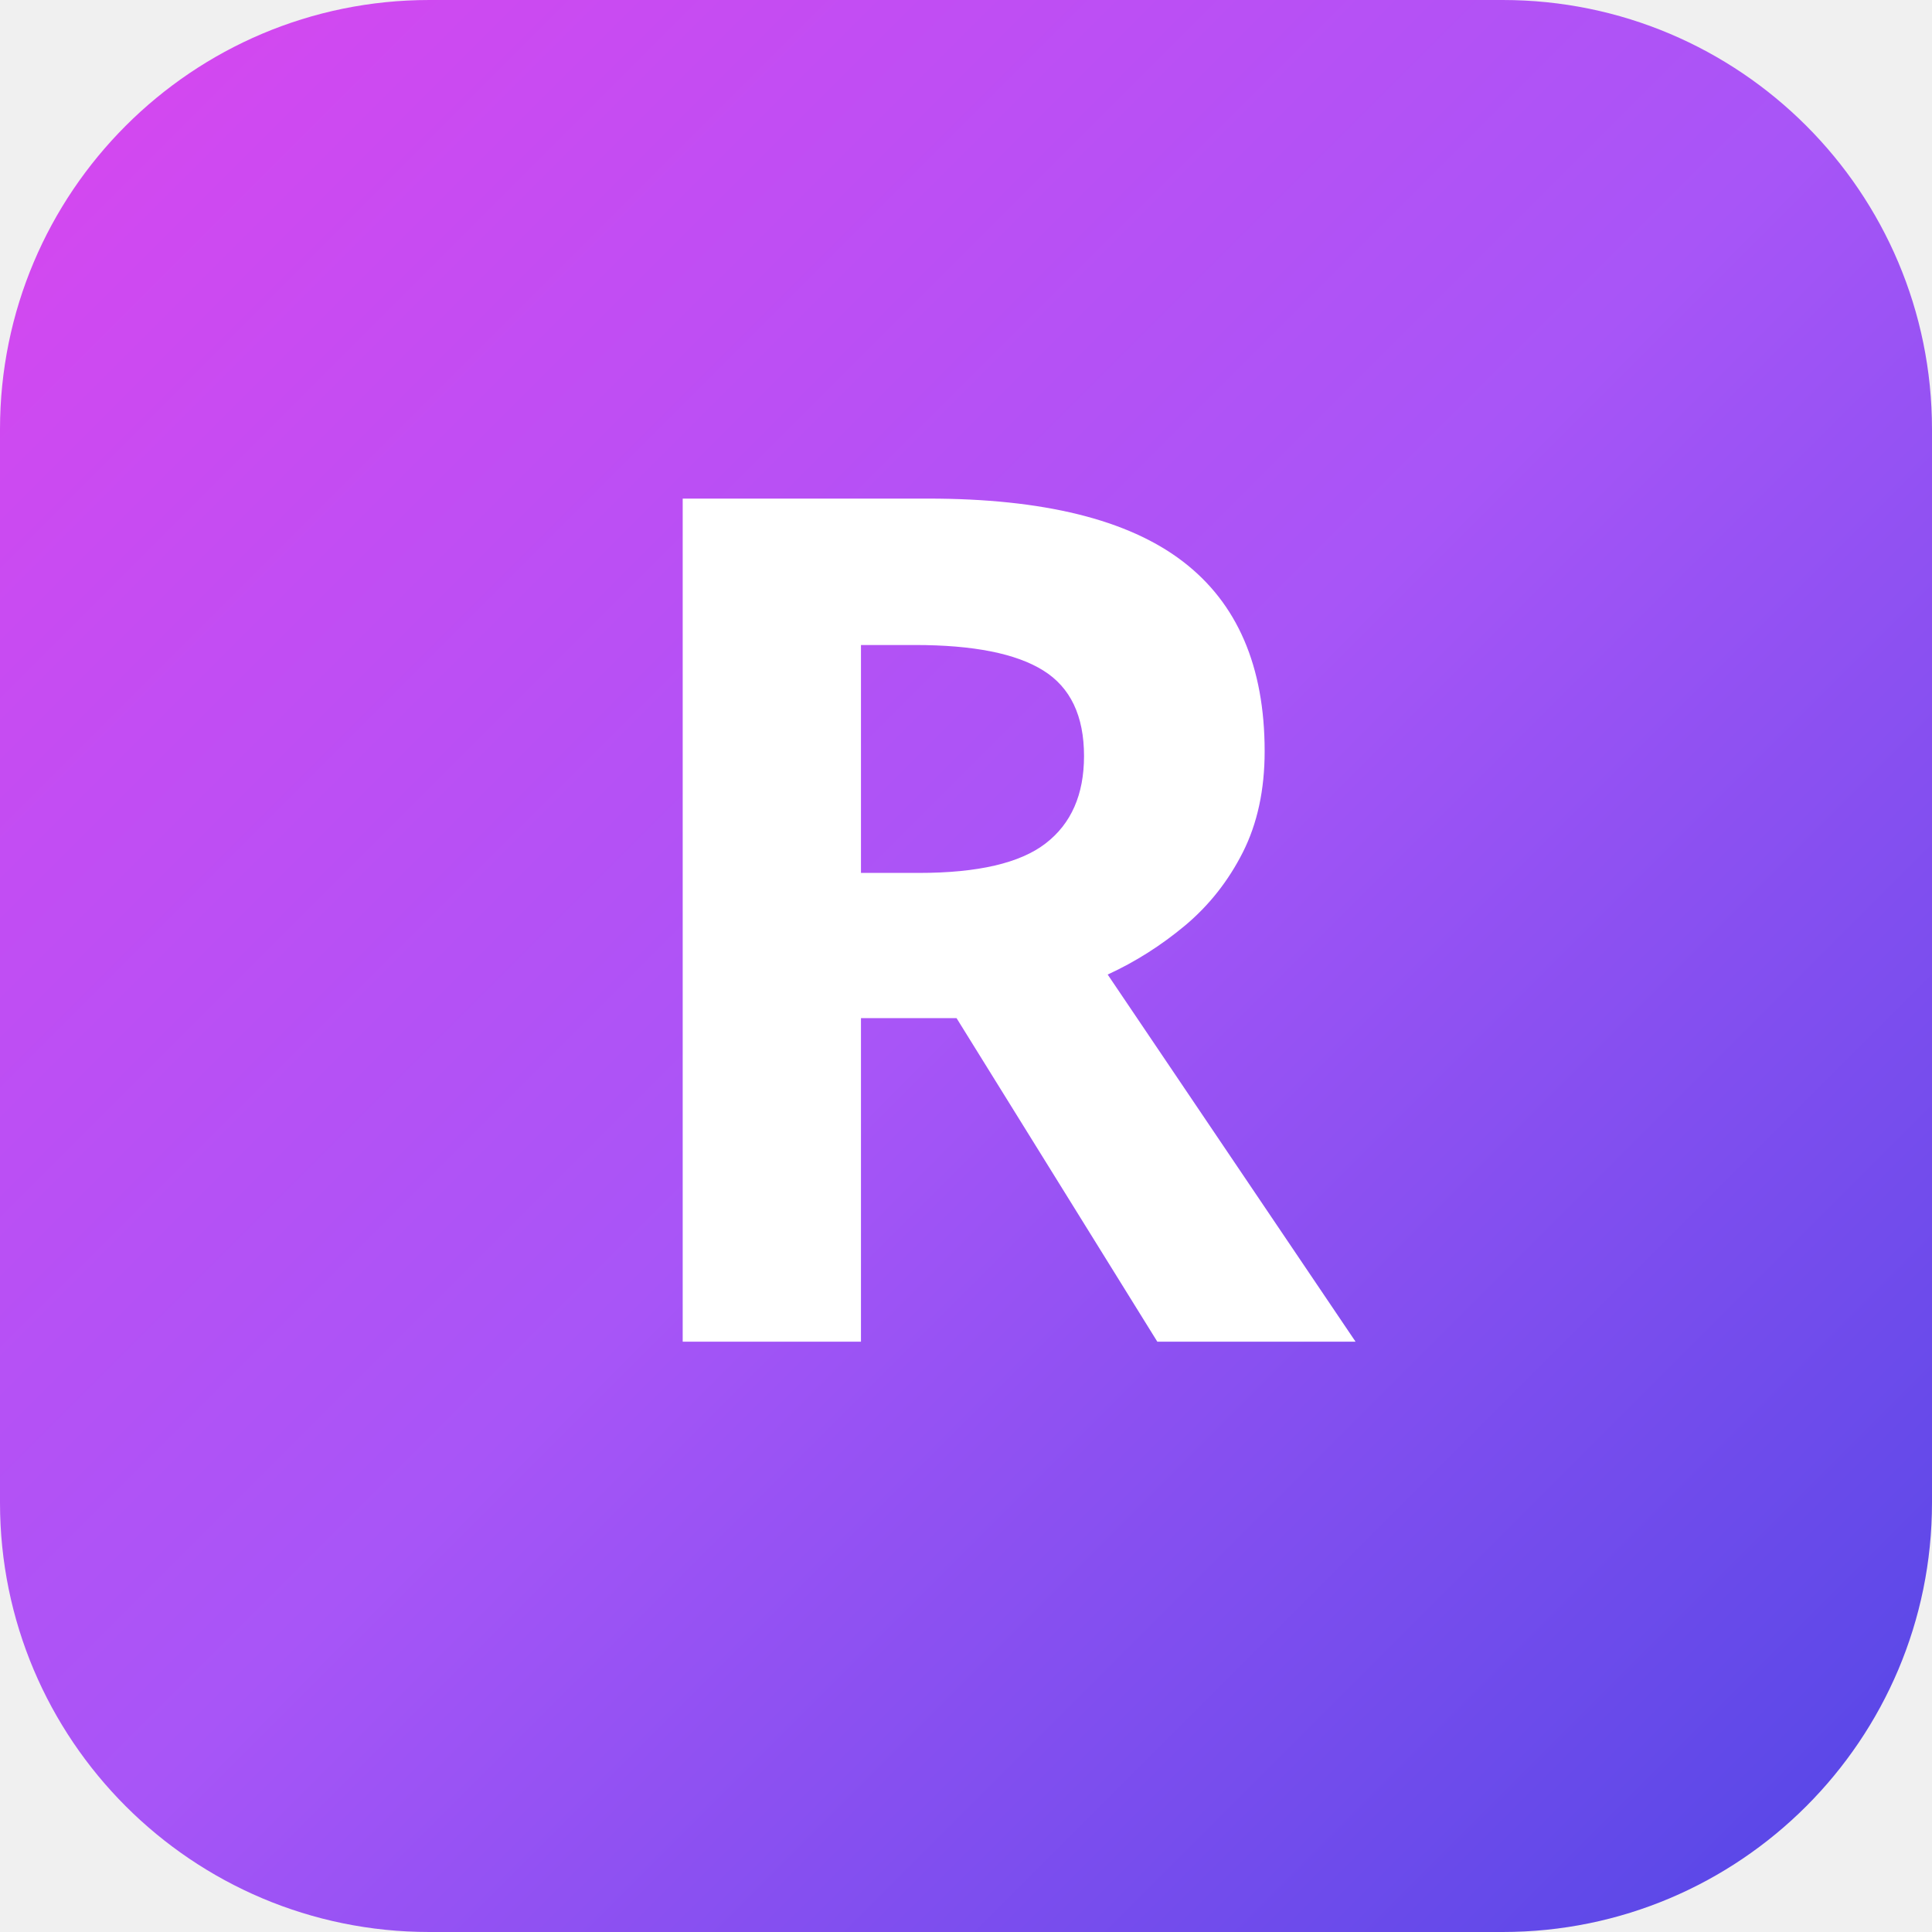
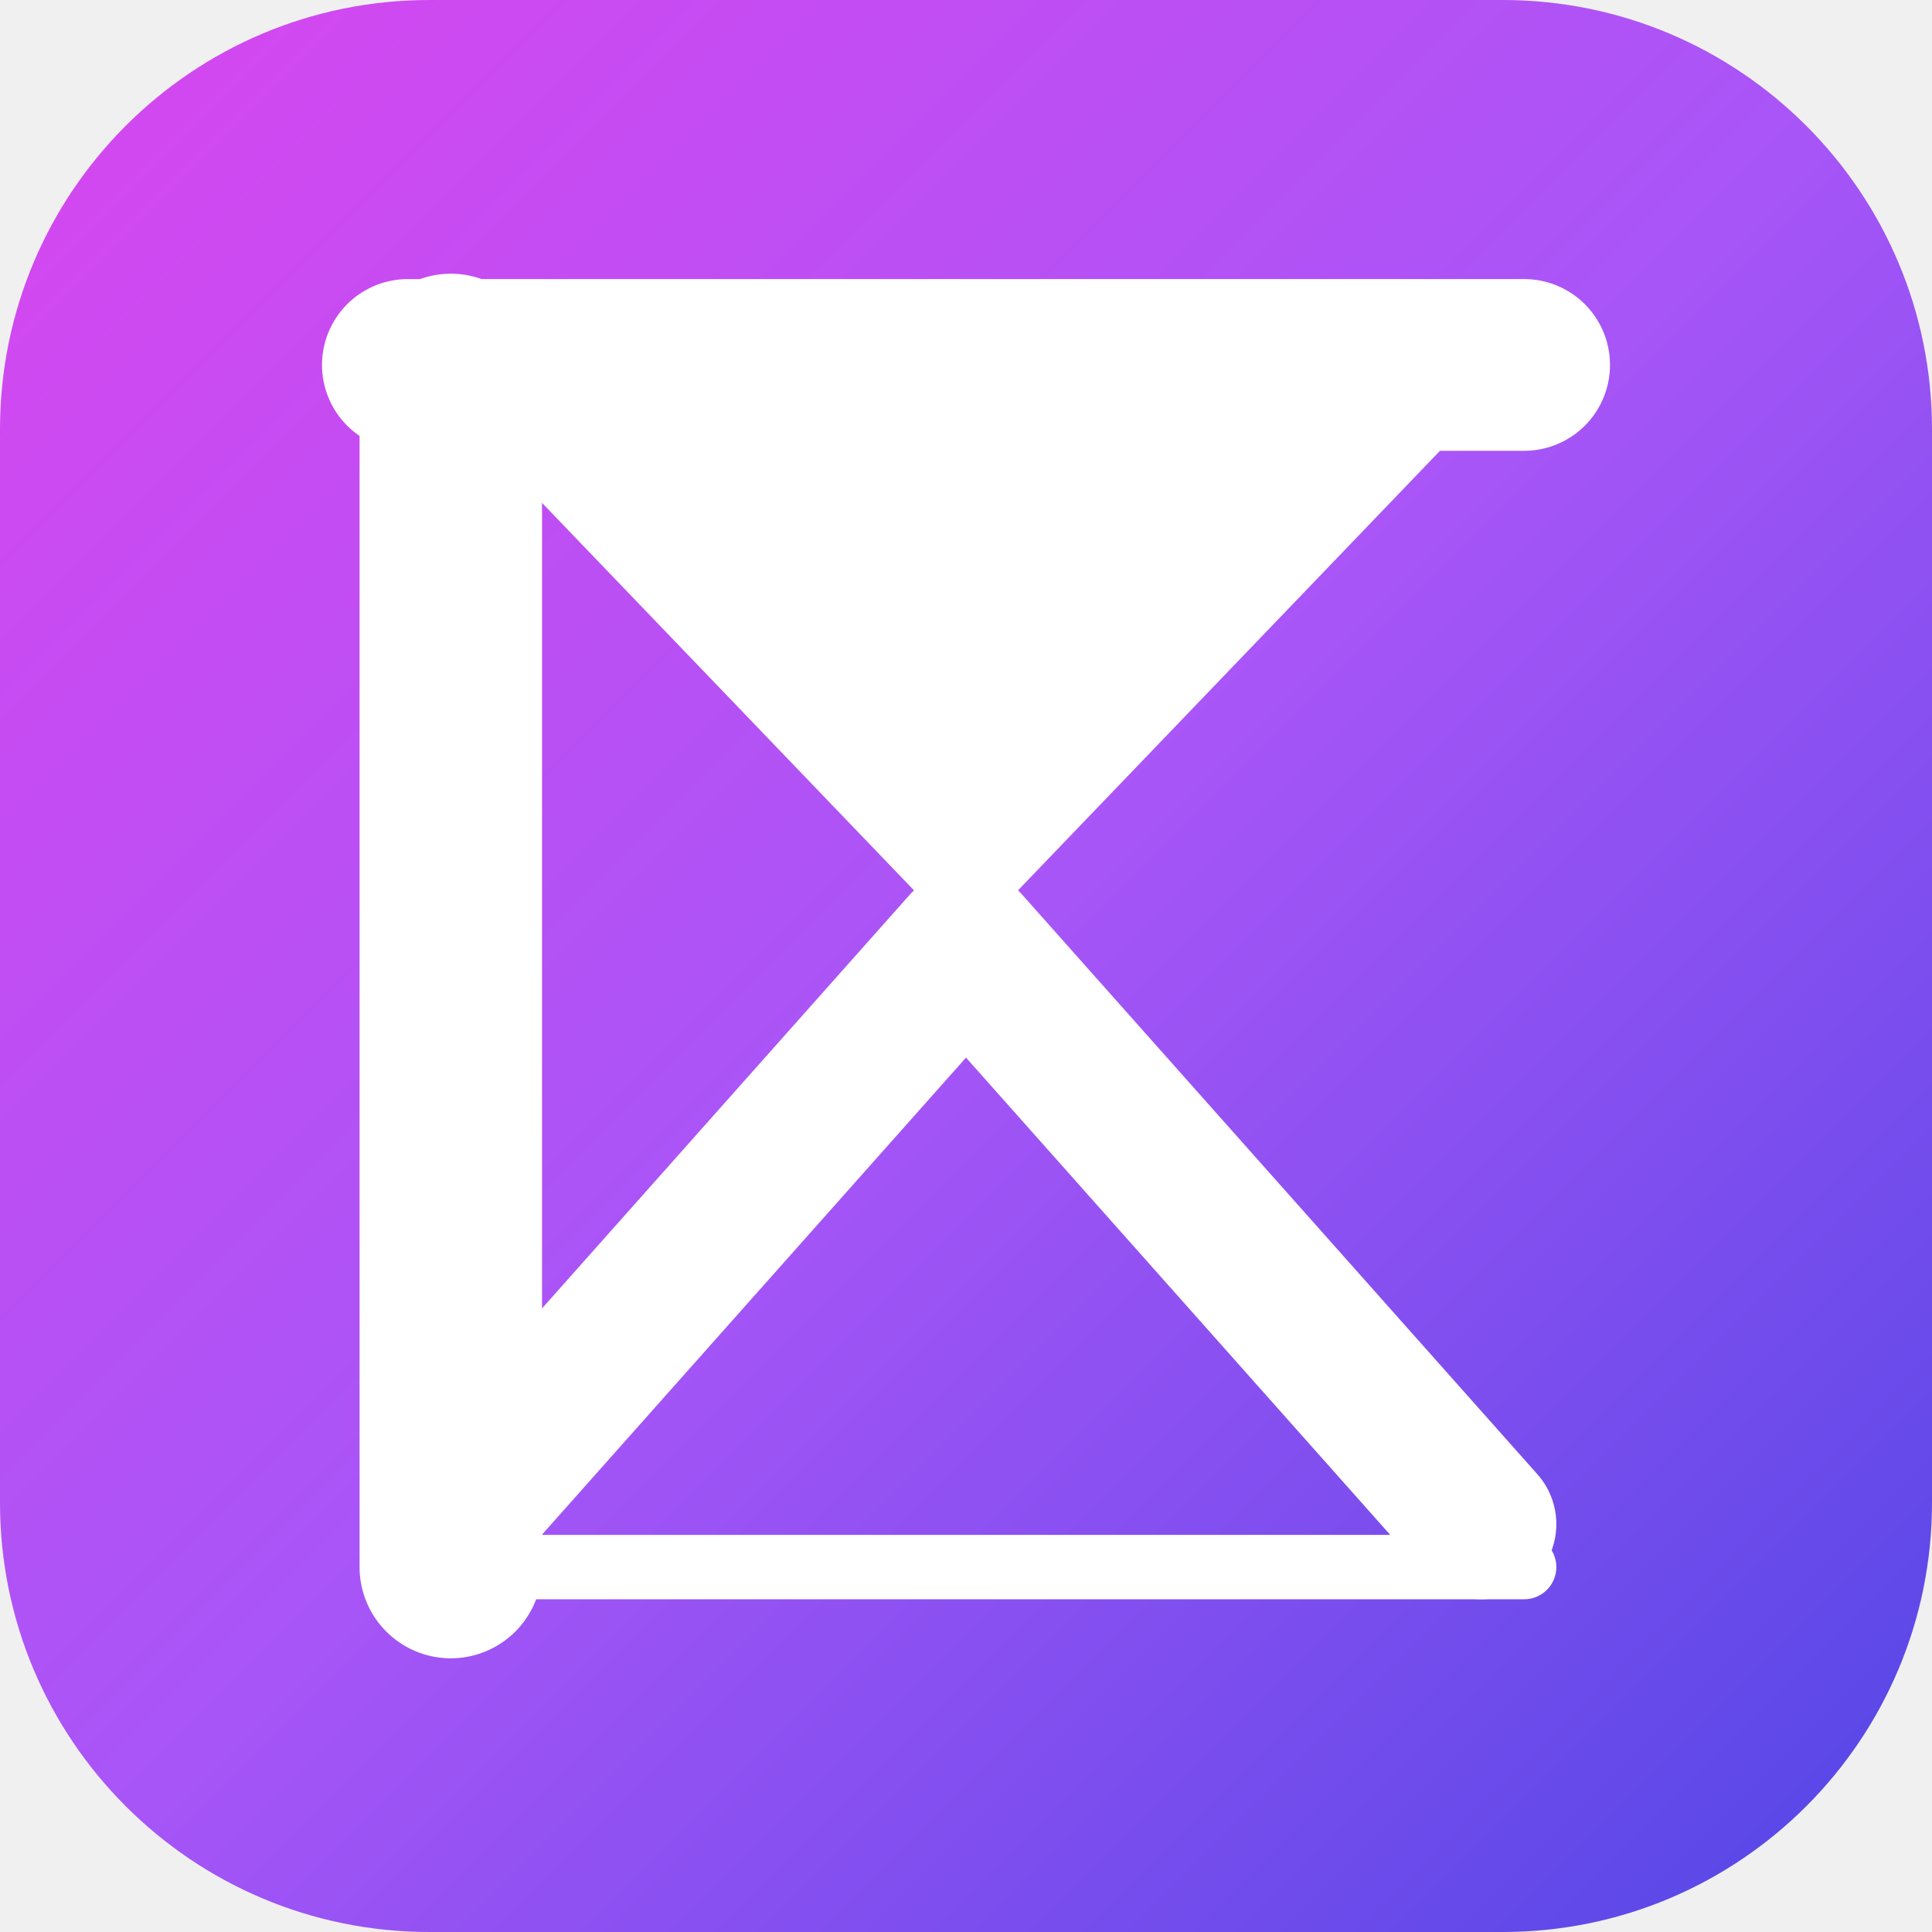
<svg xmlns="http://www.w3.org/2000/svg" width="180" height="180" viewBox="0 0 180 180">
  <defs>
    <linearGradient id="g" x1="0%" y1="0%" x2="100%" y2="100%">
      <stop offset="0%" stop-color="#d946ef" />
      <stop offset="50%" stop-color="#a855f7" />
      <stop offset="100%" stop-color="#4f46e5" />
    </linearGradient>
  </defs>
  <rect width="180" height="180" rx="40" fill="url(#g)" />
-   <text x="90" y="125" text-anchor="middle" font-family="system-ui,sans-serif" font-weight="900" font-size="110" fill="white">R</text>
+   <g stroke="white" stroke-linecap="round" stroke-linejoin="round" fill="none">
+     <line x1="42" y1="34" x2="42" y2="146" stroke-width="17" />
+     <line x1="38" y1="34" x2="142" y2="34" stroke-width="16" />
+     <path d="M42 38 L138 38 L90 88 Z" fill="white" stroke-width="0" />
+     <path d="M42 142 L90 88 L138 142" stroke-width="14" />
+     <line x1="40" y1="146" x2="142" y2="146" stroke-width="6" />
+   </g>
</svg>
